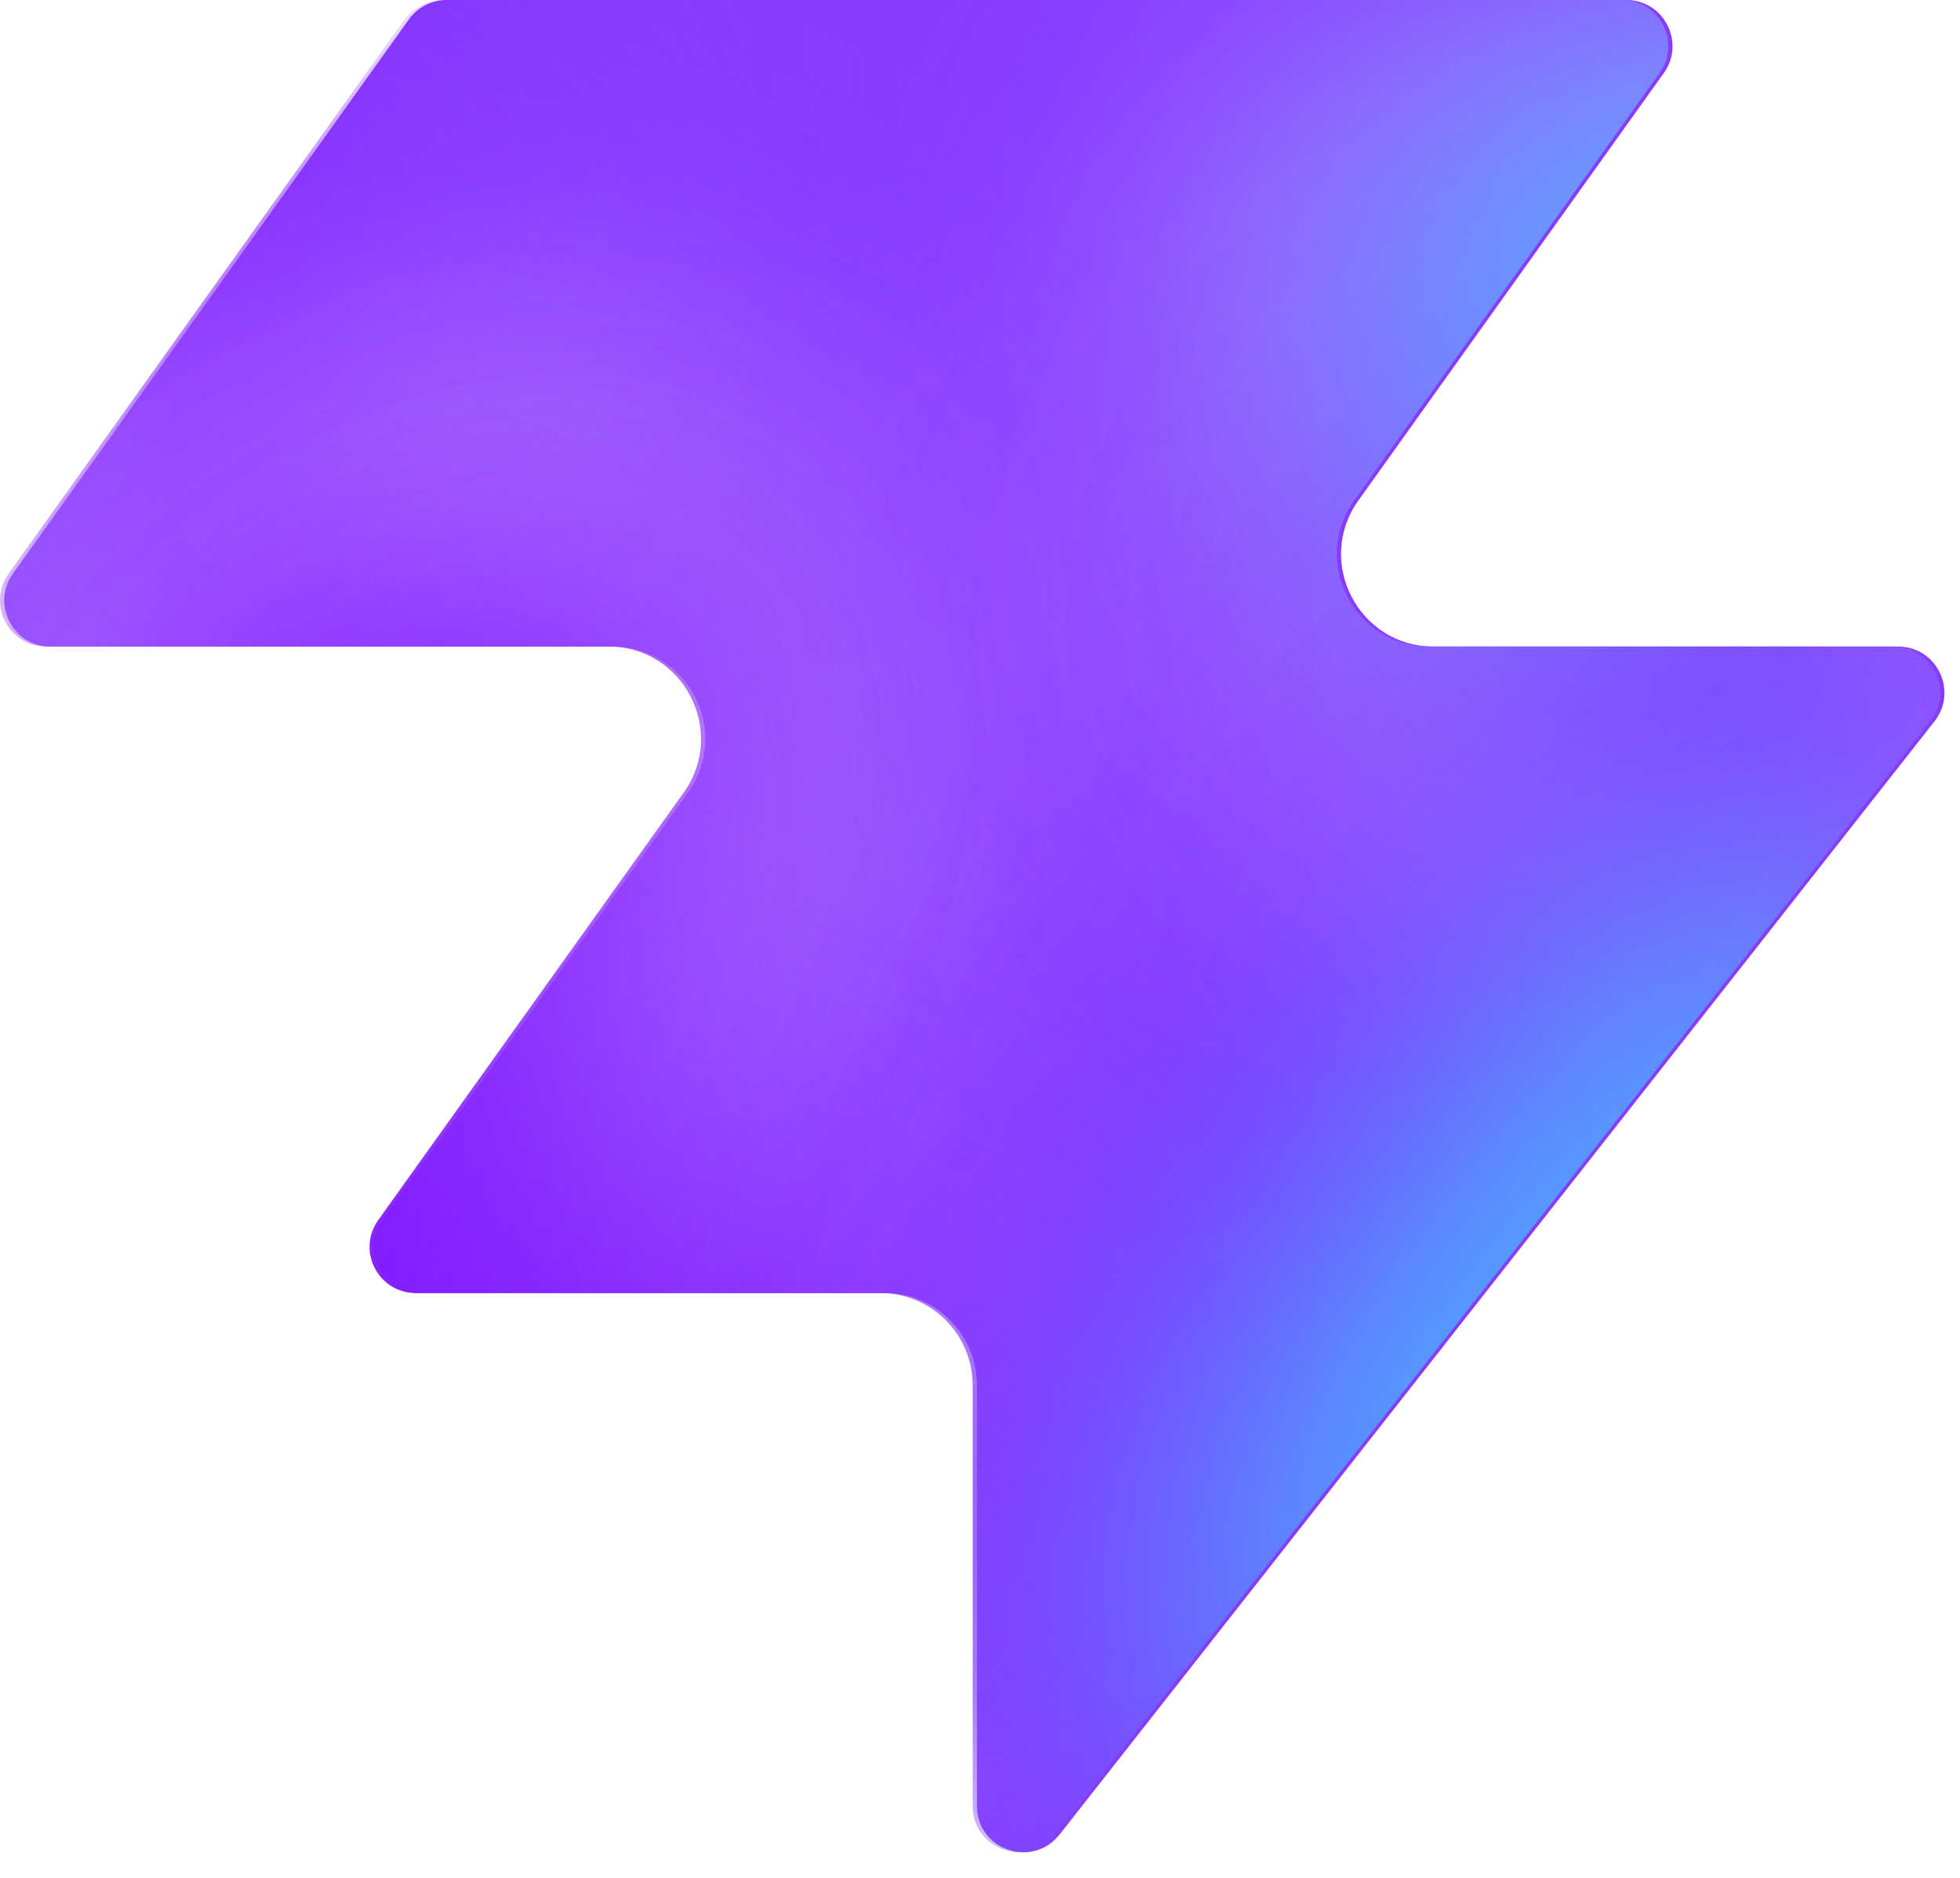
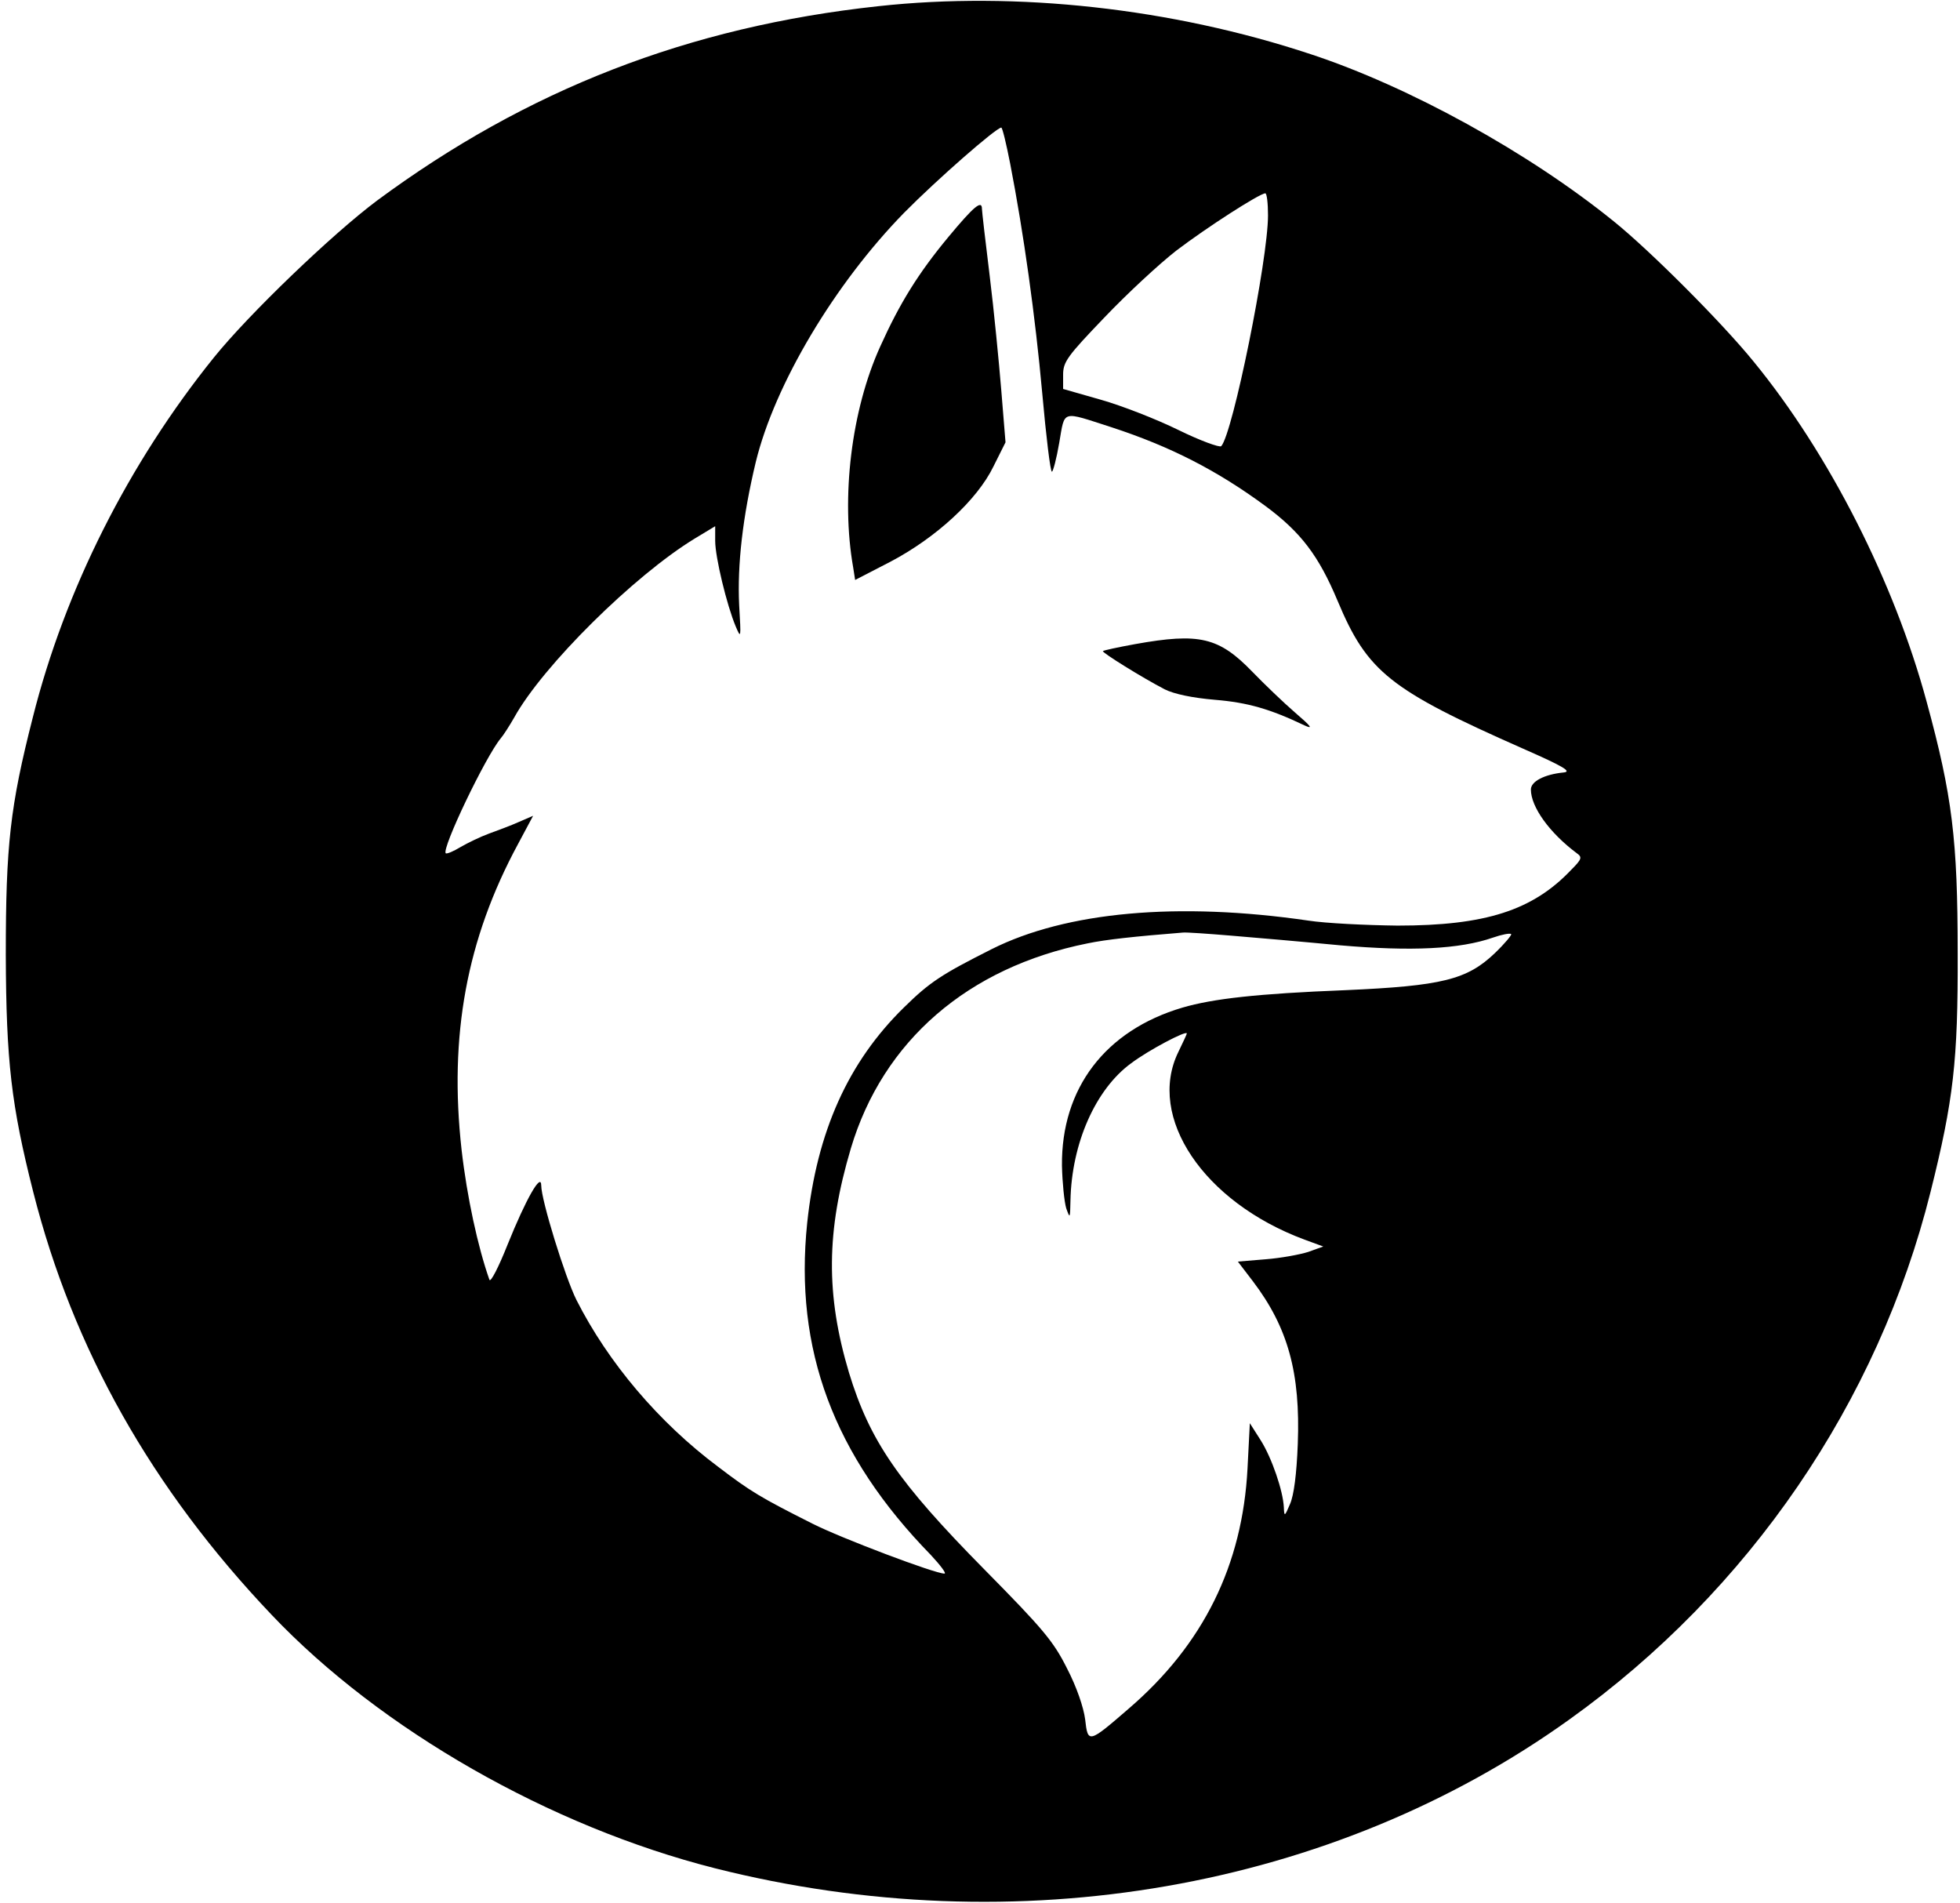
- <svg xmlns="http://www.w3.org/2000/svg" width="48" height="46" fill="none" viewBox="0 0 48 46">
-   <path fill="#863bff" d="M25.946 44.938c-.664.845-2.021.375-2.021-.698V33.937a2.26 2.26 0 0 0-2.262-2.262H10.287c-.92 0-1.456-1.04-.92-1.788l7.48-10.471c1.07-1.497 0-3.578-1.842-3.578H1.237c-.92 0-1.456-1.04-.92-1.788L10.013.474c.214-.297.556-.474.92-.474h28.894c.92 0 1.456 1.04.92 1.788l-7.48 10.471c-1.07 1.498 0 3.579 1.842 3.579h11.377c.943 0 1.473 1.088.89 1.83L25.947 44.94z" style="fill:#863bff;fill:color(display-p3 .525 .23 1);fill-opacity:1" />
-   <mask id="a" width="48" height="46" x="0" y="0" maskUnits="userSpaceOnUse" style="mask-type:alpha">
-     <path fill="#000" d="M25.842 44.938c-.664.844-2.021.375-2.021-.698V33.937a2.26 2.26 0 0 0-2.262-2.262H10.183c-.92 0-1.456-1.04-.92-1.788l7.48-10.471c1.07-1.498 0-3.579-1.842-3.579H1.133c-.92 0-1.456-1.04-.92-1.787L9.91.473c.214-.297.556-.474.92-.474h28.894c.92 0 1.456 1.04.92 1.788l-7.48 10.471c-1.07 1.498 0 3.578 1.842 3.578h11.377c.943 0 1.473 1.088.89 1.832L25.843 44.94z" style="fill:#000;fill-opacity:1" />
-   </mask>
-   <g mask="url(#a)">
-     <g filter="url(#b)">
-       <ellipse cx="5.508" cy="14.704" fill="#ede6ff" rx="5.508" ry="14.704" style="fill:#ede6ff;fill:color(display-p3 .927 .903 1);fill-opacity:1" transform="matrix(.00324 1 1 -.00324 -4.47 31.516)" />
-     </g>
-     <g filter="url(#c)">
-       <ellipse cx="10.399" cy="29.851" fill="#ede6ff" rx="10.399" ry="29.851" style="fill:#ede6ff;fill:color(display-p3 .927 .903 1);fill-opacity:1" transform="matrix(.00324 1 1 -.00324 -39.328 7.883)" />
-     </g>
-     <g filter="url(#d)">
-       <ellipse cx="5.508" cy="30.487" fill="#7e14ff" rx="5.508" ry="30.487" style="fill:#7e14ff;fill:color(display-p3 .492 .077 1);fill-opacity:1" transform="rotate(89.814 -25.913 -14.639)scale(1 -1)" />
-     </g>
-     <g filter="url(#e)">
-       <ellipse cx="5.508" cy="30.599" fill="#7e14ff" rx="5.508" ry="30.599" style="fill:#7e14ff;fill:color(display-p3 .492 .077 1);fill-opacity:1" transform="rotate(89.814 -32.644 -3.334)scale(1 -1)" />
-     </g>
-     <g filter="url(#f)">
-       <ellipse cx="5.508" cy="30.599" fill="#7e14ff" rx="5.508" ry="30.599" style="fill:#7e14ff;fill:color(display-p3 .492 .077 1);fill-opacity:1" transform="matrix(.00324 1 1 -.00324 -34.34 30.47)" />
-     </g>
-     <g filter="url(#g)">
-       <ellipse cx="14.072" cy="22.078" fill="#ede6ff" rx="14.072" ry="22.078" style="fill:#ede6ff;fill:color(display-p3 .927 .903 1);fill-opacity:1" transform="rotate(93.35 24.506 48.493)scale(-1 1)" />
-     </g>
-     <g filter="url(#h)">
-       <ellipse cx="3.47" cy="21.501" fill="#7e14ff" rx="3.47" ry="21.501" style="fill:#7e14ff;fill:color(display-p3 .492 .077 1);fill-opacity:1" transform="rotate(89.009 28.708 47.59)scale(-1 1)" />
-     </g>
-     <g filter="url(#i)">
-       <ellipse cx="3.47" cy="21.501" fill="#7e14ff" rx="3.47" ry="21.501" style="fill:#7e14ff;fill:color(display-p3 .492 .077 1);fill-opacity:1" transform="rotate(89.009 28.708 47.59)scale(-1 1)" />
-     </g>
-     <g filter="url(#j)">
-       <ellipse cx=".387" cy="8.972" fill="#7e14ff" rx="4.407" ry="29.108" style="fill:#7e14ff;fill:color(display-p3 .492 .077 1);fill-opacity:1" transform="rotate(39.51 .387 8.972)" />
-     </g>
-     <g filter="url(#k)">
-       <ellipse cx="47.523" cy="-6.092" fill="#7e14ff" rx="4.407" ry="29.108" style="fill:#7e14ff;fill:color(display-p3 .492 .077 1);fill-opacity:1" transform="rotate(37.892 47.523 -6.092)" />
-     </g>
-     <g filter="url(#l)">
-       <ellipse cx="41.412" cy="6.333" fill="#47bfff" rx="5.971" ry="9.665" style="fill:#47bfff;fill:color(display-p3 .28 .748 1);fill-opacity:1" transform="rotate(37.892 41.412 6.333)" />
-     </g>
-     <g filter="url(#m)">
-       <ellipse cx="-1.879" cy="38.332" fill="#7e14ff" rx="4.407" ry="29.108" style="fill:#7e14ff;fill:color(display-p3 .492 .077 1);fill-opacity:1" transform="rotate(37.892 -1.88 38.332)" />
-     </g>
-     <g filter="url(#n)">
-       <ellipse cx="-1.879" cy="38.332" fill="#7e14ff" rx="4.407" ry="29.108" style="fill:#7e14ff;fill:color(display-p3 .492 .077 1);fill-opacity:1" transform="rotate(37.892 -1.88 38.332)" />
-     </g>
-     <g filter="url(#o)">
-       <ellipse cx="35.651" cy="29.907" fill="#7e14ff" rx="4.407" ry="29.108" style="fill:#7e14ff;fill:color(display-p3 .492 .077 1);fill-opacity:1" transform="rotate(37.892 35.651 29.907)" />
-     </g>
-     <g filter="url(#p)">
-       <ellipse cx="38.418" cy="32.4" fill="#47bfff" rx="5.971" ry="15.297" style="fill:#47bfff;fill:color(display-p3 .28 .748 1);fill-opacity:1" transform="rotate(37.892 38.418 32.4)" />
-     </g>
+ <svg xmlns="http://www.w3.org/2000/svg" version="1.0" width="507pt" height="492pt" viewBox="0 0 507 492" preserveAspectRatio="xMidYMid meet">
+   <g transform="translate(0,492) scale(0.1,-0.1)" fill="#000000" stroke="none">
+     <path d="M2272 4904 c-491 -53 -909 -216 -1297 -503 -115 -86 -331 -293 -422 -406 -220 -273 -385 -600 -468 -930 -59 -231 -70 -331 -70 -615 1 -275 14 -388 71 -613 103 -406 306 -767 617 -1094 282 -297 720 -547 1146 -655 780 -197 1598 -55 2211 385 465 333 798 820 934 1365 59 236 71 338 70 617 0 293 -14 407 -80 649 -84 311 -253 643 -448 881 -82 101 -268 287 -361 362 -221 179 -530 349 -785 433 -359 119 -761 163 -1118 124z m341 -407 c35 -180 65 -395 83 -594 10 -112 21 -203 25 -203 3 0 12 34 19 75 15 86 4 82 135 40 153 -50 274 -112 400 -205 90 -67 136 -127 185 -244 77 -184 135 -230 479 -382 107 -47 128 -60 105 -62 -49 -5 -84 -23 -84 -44 0 -45 48 -112 119 -165 14 -10 13 -15 -14 -42 -100 -106 -223 -145 -450 -145 -82 1 -186 6 -231 13 -337 49 -626 23 -819 -74 -129 -65 -160 -85 -227 -151 -144 -141 -225 -321 -250 -557 -34 -327 68 -601 320 -859 25 -27 41 -48 35 -48 -25 0 -268 92 -341 129 -135 68 -160 83 -244 147 -154 115 -285 270 -367 432 -29 58 -91 258 -91 296 0 34 -39 -34 -87 -153 -23 -58 -44 -99 -47 -91 -30 85 -58 214 -72 336 -33 295 13 545 146 791 l39 73 -37 -16 c-20 -9 -55 -22 -77 -30 -22 -8 -55 -24 -74 -35 -18 -11 -35 -18 -38 -16 -11 12 103 250 142 297 7 8 23 33 35 54 74 134 311 368 467 463 l53 32 0 -38 c0 -42 30 -166 53 -221 14 -33 14 -31 9 55 -5 104 9 228 43 370 49 201 204 461 384 645 85 86 237 219 251 220 3 0 13 -42 23 -93z m667 -134 c0 -115 -91 -564 -121 -597 -4 -4 -54 14 -111 42 -57 28 -147 63 -200 78 l-98 28 0 37 c0 33 11 48 106 147 58 61 142 139 187 174 79 60 214 147 230 148 4 0 7 -26 7 -57z m-95 -1863 c61 -5 188 -16 282 -25 184 -16 309 -10 395 20 23 8 44 12 47 9 2 -2 -16 -24 -42 -49 -72 -69 -137 -85 -387 -96 -228 -9 -342 -22 -421 -45 -200 -59 -314 -209 -312 -409 1 -44 6 -93 11 -110 10 -28 10 -27 11 20 3 148 65 288 157 355 45 34 144 86 144 77 0 -2 -10 -23 -22 -48 -82 -168 65 -388 326 -485 l49 -18 -39 -14 c-22 -7 -71 -16 -110 -19 l-72 -6 39 -51 c91 -120 123 -237 116 -421 -3 -78 -10 -132 -20 -155 -14 -33 -15 -33 -16 -9 -2 43 -31 128 -60 174 l-28 44 -6 -117 c-13 -250 -114 -455 -307 -621 -104 -90 -106 -91 -113 -28 -4 31 -22 84 -47 132 -35 70 -62 102 -213 255 -224 227 -297 333 -351 510 -60 201 -59 365 5 580 83 278 303 468 612 530 48 10 122 18 247 28 8 1 65 -3 125 -8z" />
+     <path d="M2454 4308 c-79 -95 -127 -173 -177 -284 -75 -165 -102 -391 -70 -572 l5 -32 91 47 c118 62 225 160 267 247 l31 62 -11 135 c-6 73 -19 207 -30 296 -11 89 -20 167 -20 173 0 24 -22 5 -86 -72z" />
+     <path d="M2936 3254 c-44 -8 -81 -16 -83 -18 -4 -3 102 -69 160 -99 24 -12 71 -22 130 -27 85 -7 143 -24 231 -66 24 -11 18 -3 -24 33 -30 26 -80 74 -110 105 -87 90 -137 102 -304 72z" />
  </g>
-   <defs>
-     <filter id="b" width="60.045" height="41.654" x="-19.77" y="16.149" color-interpolation-filters="sRGB" filterUnits="userSpaceOnUse">
-       <feFlood flood-opacity="0" result="BackgroundImageFix" />
-       <feBlend in="SourceGraphic" in2="BackgroundImageFix" result="shape" />
-       <feGaussianBlur result="effect1_foregroundBlur_2002_17158" stdDeviation="7.659" />
-     </filter>
-     <filter id="c" width="90.34" height="51.437" x="-54.613" y="-7.533" color-interpolation-filters="sRGB" filterUnits="userSpaceOnUse">
-       <feFlood flood-opacity="0" result="BackgroundImageFix" />
-       <feBlend in="SourceGraphic" in2="BackgroundImageFix" result="shape" />
-       <feGaussianBlur result="effect1_foregroundBlur_2002_17158" stdDeviation="7.659" />
-     </filter>
-     <filter id="d" width="79.355" height="29.4" x="-49.64" y="2.03" color-interpolation-filters="sRGB" filterUnits="userSpaceOnUse">
-       <feFlood flood-opacity="0" result="BackgroundImageFix" />
-       <feBlend in="SourceGraphic" in2="BackgroundImageFix" result="shape" />
-       <feGaussianBlur result="effect1_foregroundBlur_2002_17158" stdDeviation="4.596" />
-     </filter>
-     <filter id="e" width="79.579" height="29.4" x="-45.045" y="20.029" color-interpolation-filters="sRGB" filterUnits="userSpaceOnUse">
-       <feFlood flood-opacity="0" result="BackgroundImageFix" />
-       <feBlend in="SourceGraphic" in2="BackgroundImageFix" result="shape" />
-       <feGaussianBlur result="effect1_foregroundBlur_2002_17158" stdDeviation="4.596" />
-     </filter>
-     <filter id="f" width="79.579" height="29.4" x="-43.513" y="21.178" color-interpolation-filters="sRGB" filterUnits="userSpaceOnUse">
-       <feFlood flood-opacity="0" result="BackgroundImageFix" />
-       <feBlend in="SourceGraphic" in2="BackgroundImageFix" result="shape" />
-       <feGaussianBlur result="effect1_foregroundBlur_2002_17158" stdDeviation="4.596" />
-     </filter>
-     <filter id="g" width="74.749" height="58.852" x="15.756" y="-17.901" color-interpolation-filters="sRGB" filterUnits="userSpaceOnUse">
-       <feFlood flood-opacity="0" result="BackgroundImageFix" />
-       <feBlend in="SourceGraphic" in2="BackgroundImageFix" result="shape" />
-       <feGaussianBlur result="effect1_foregroundBlur_2002_17158" stdDeviation="7.659" />
-     </filter>
-     <filter id="h" width="61.377" height="25.362" x="23.548" y="2.284" color-interpolation-filters="sRGB" filterUnits="userSpaceOnUse">
-       <feFlood flood-opacity="0" result="BackgroundImageFix" />
-       <feBlend in="SourceGraphic" in2="BackgroundImageFix" result="shape" />
-       <feGaussianBlur result="effect1_foregroundBlur_2002_17158" stdDeviation="4.596" />
-     </filter>
-     <filter id="i" width="61.377" height="25.362" x="23.548" y="2.284" color-interpolation-filters="sRGB" filterUnits="userSpaceOnUse">
-       <feFlood flood-opacity="0" result="BackgroundImageFix" />
-       <feBlend in="SourceGraphic" in2="BackgroundImageFix" result="shape" />
-       <feGaussianBlur result="effect1_foregroundBlur_2002_17158" stdDeviation="4.596" />
-     </filter>
-     <filter id="j" width="56.045" height="63.649" x="-27.636" y="-22.853" color-interpolation-filters="sRGB" filterUnits="userSpaceOnUse">
-       <feFlood flood-opacity="0" result="BackgroundImageFix" />
-       <feBlend in="SourceGraphic" in2="BackgroundImageFix" result="shape" />
-       <feGaussianBlur result="effect1_foregroundBlur_2002_17158" stdDeviation="4.596" />
-     </filter>
-     <filter id="k" width="54.814" height="64.646" x="20.116" y="-38.415" color-interpolation-filters="sRGB" filterUnits="userSpaceOnUse">
-       <feFlood flood-opacity="0" result="BackgroundImageFix" />
-       <feBlend in="SourceGraphic" in2="BackgroundImageFix" result="shape" />
-       <feGaussianBlur result="effect1_foregroundBlur_2002_17158" stdDeviation="4.596" />
-     </filter>
-     <filter id="l" width="33.541" height="35.313" x="24.641" y="-11.323" color-interpolation-filters="sRGB" filterUnits="userSpaceOnUse">
-       <feFlood flood-opacity="0" result="BackgroundImageFix" />
-       <feBlend in="SourceGraphic" in2="BackgroundImageFix" result="shape" />
-       <feGaussianBlur result="effect1_foregroundBlur_2002_17158" stdDeviation="4.596" />
-     </filter>
-     <filter id="m" width="54.814" height="64.646" x="-29.286" y="6.009" color-interpolation-filters="sRGB" filterUnits="userSpaceOnUse">
-       <feFlood flood-opacity="0" result="BackgroundImageFix" />
-       <feBlend in="SourceGraphic" in2="BackgroundImageFix" result="shape" />
-       <feGaussianBlur result="effect1_foregroundBlur_2002_17158" stdDeviation="4.596" />
-     </filter>
-     <filter id="n" width="54.814" height="64.646" x="-29.286" y="6.009" color-interpolation-filters="sRGB" filterUnits="userSpaceOnUse">
-       <feFlood flood-opacity="0" result="BackgroundImageFix" />
-       <feBlend in="SourceGraphic" in2="BackgroundImageFix" result="shape" />
-       <feGaussianBlur result="effect1_foregroundBlur_2002_17158" stdDeviation="4.596" />
-     </filter>
-     <filter id="o" width="54.814" height="64.646" x="8.244" y="-2.416" color-interpolation-filters="sRGB" filterUnits="userSpaceOnUse">
-       <feFlood flood-opacity="0" result="BackgroundImageFix" />
-       <feBlend in="SourceGraphic" in2="BackgroundImageFix" result="shape" />
-       <feGaussianBlur result="effect1_foregroundBlur_2002_17158" stdDeviation="4.596" />
-     </filter>
-     <filter id="p" width="39.409" height="43.623" x="18.713" y="10.588" color-interpolation-filters="sRGB" filterUnits="userSpaceOnUse">
-       <feFlood flood-opacity="0" result="BackgroundImageFix" />
-       <feBlend in="SourceGraphic" in2="BackgroundImageFix" result="shape" />
-       <feGaussianBlur result="effect1_foregroundBlur_2002_17158" stdDeviation="4.596" />
-     </filter>
-   </defs>
</svg>
